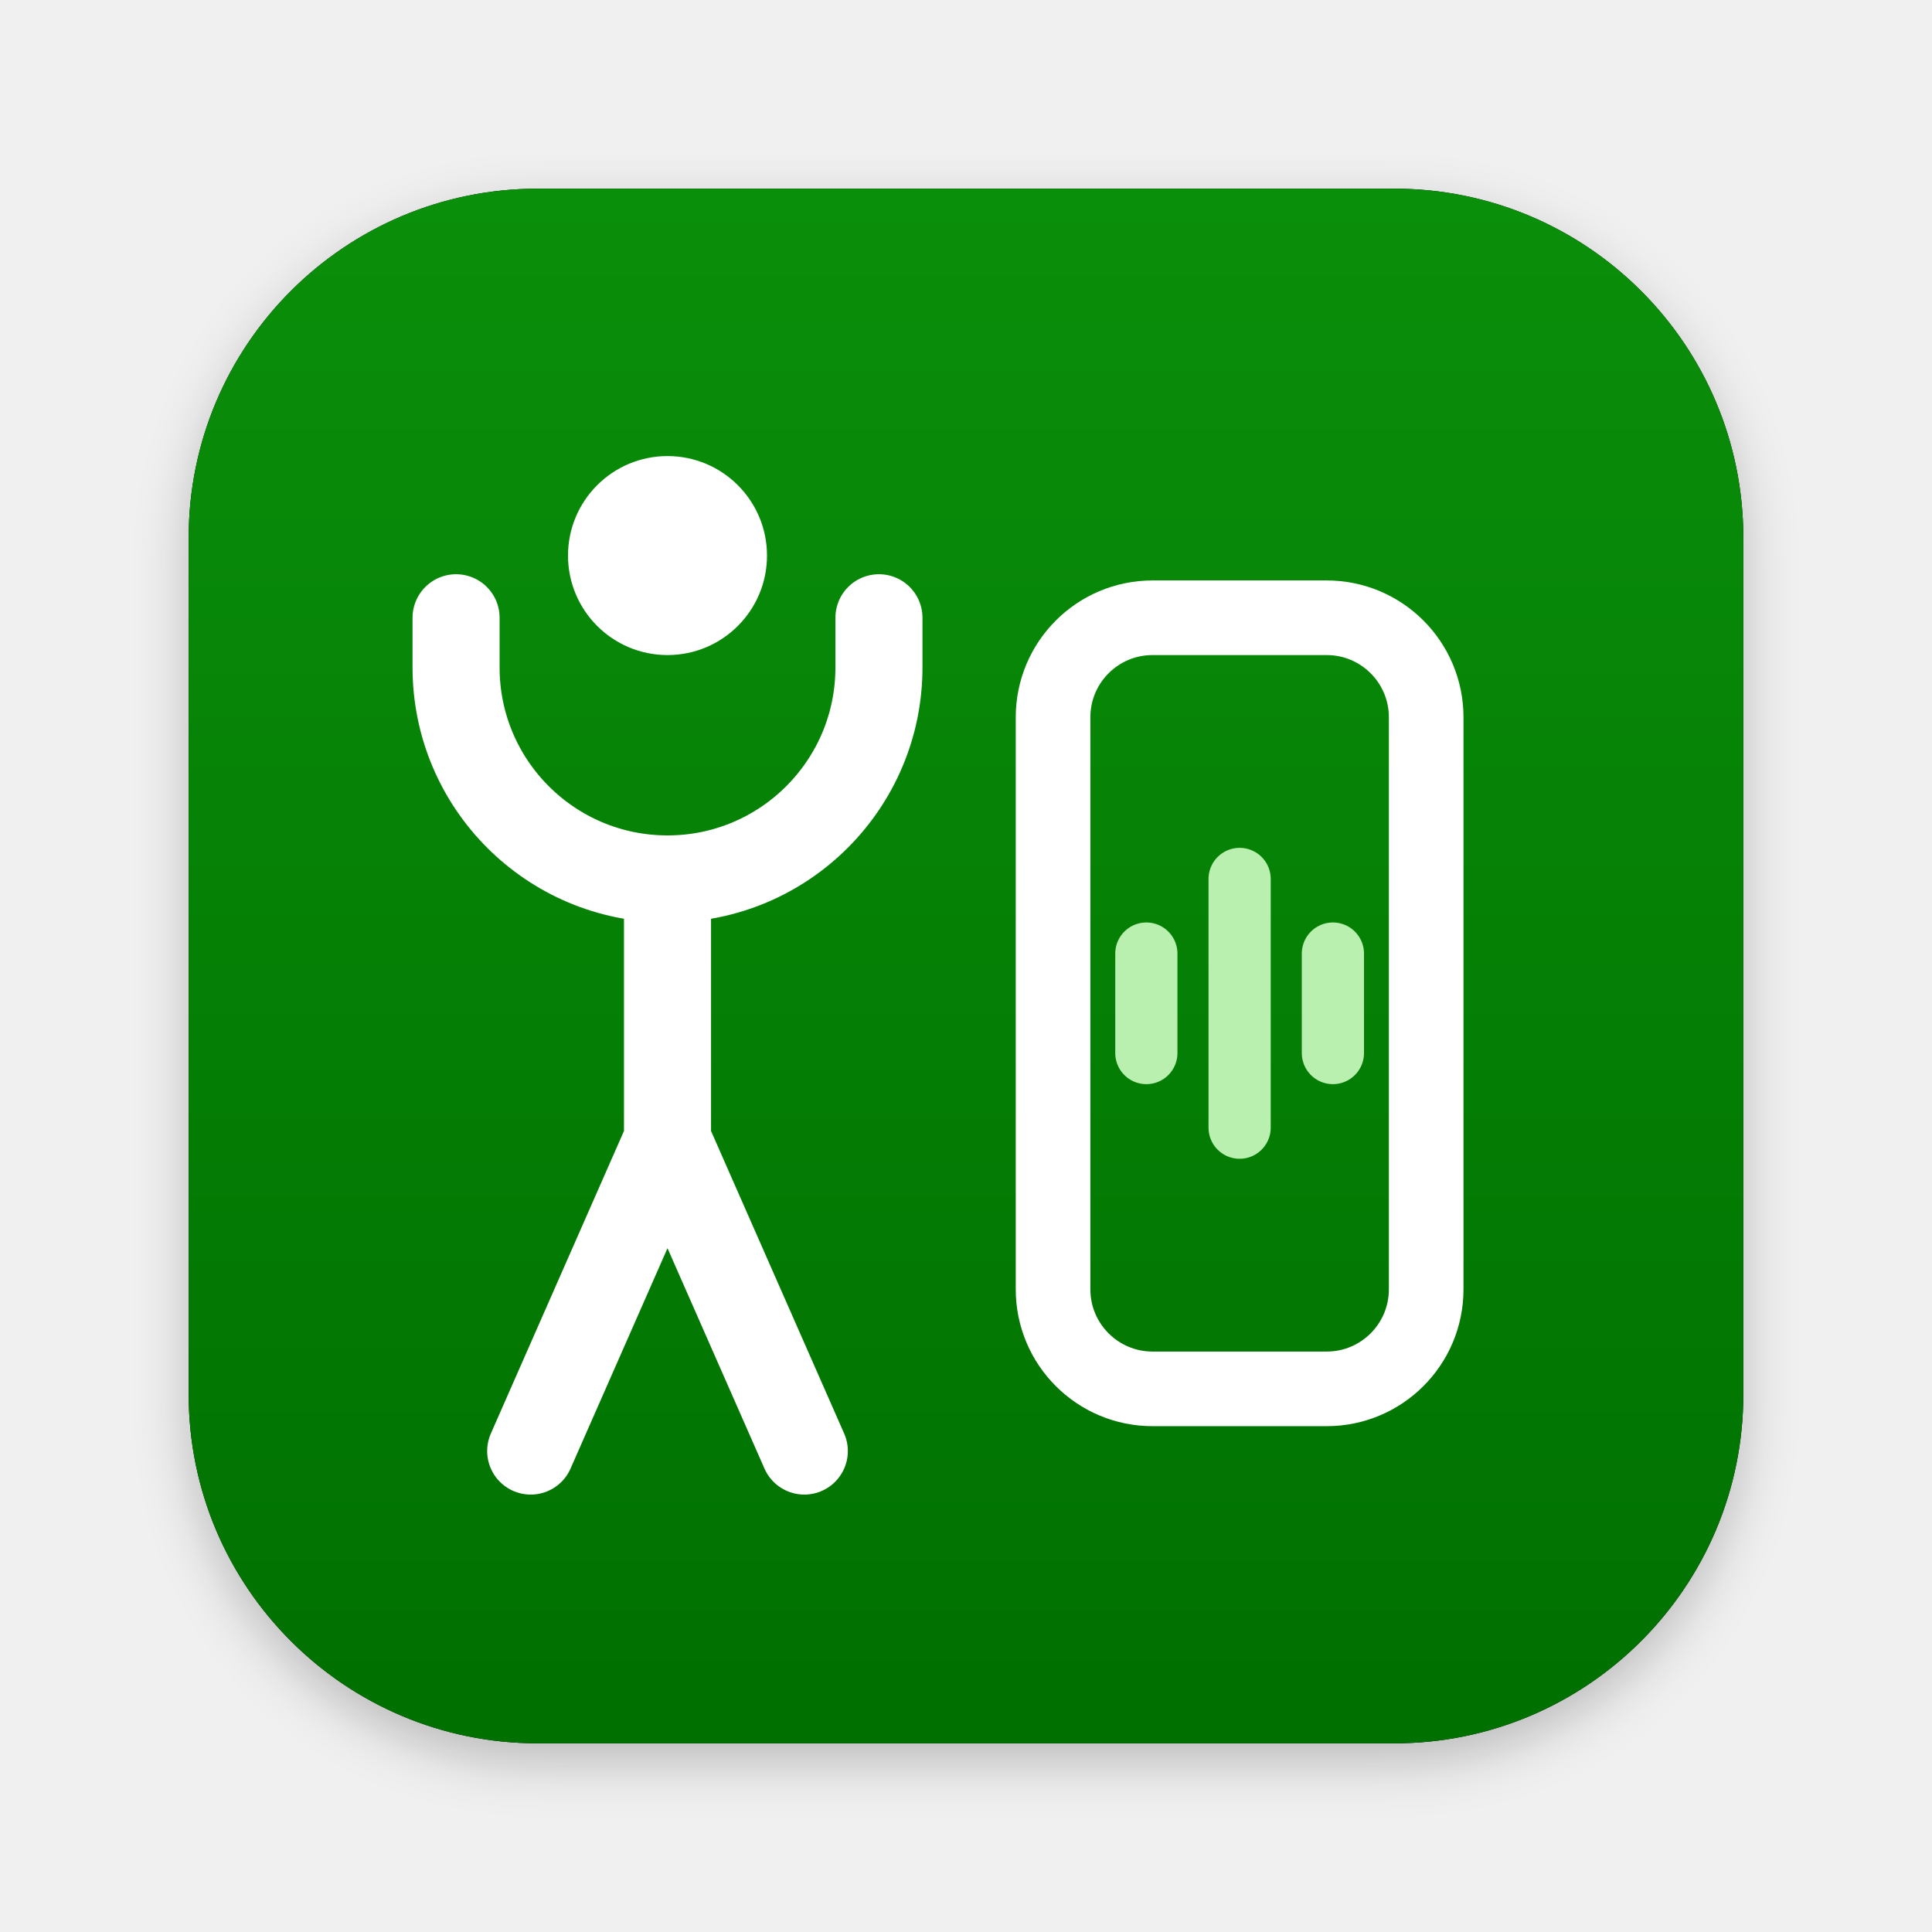
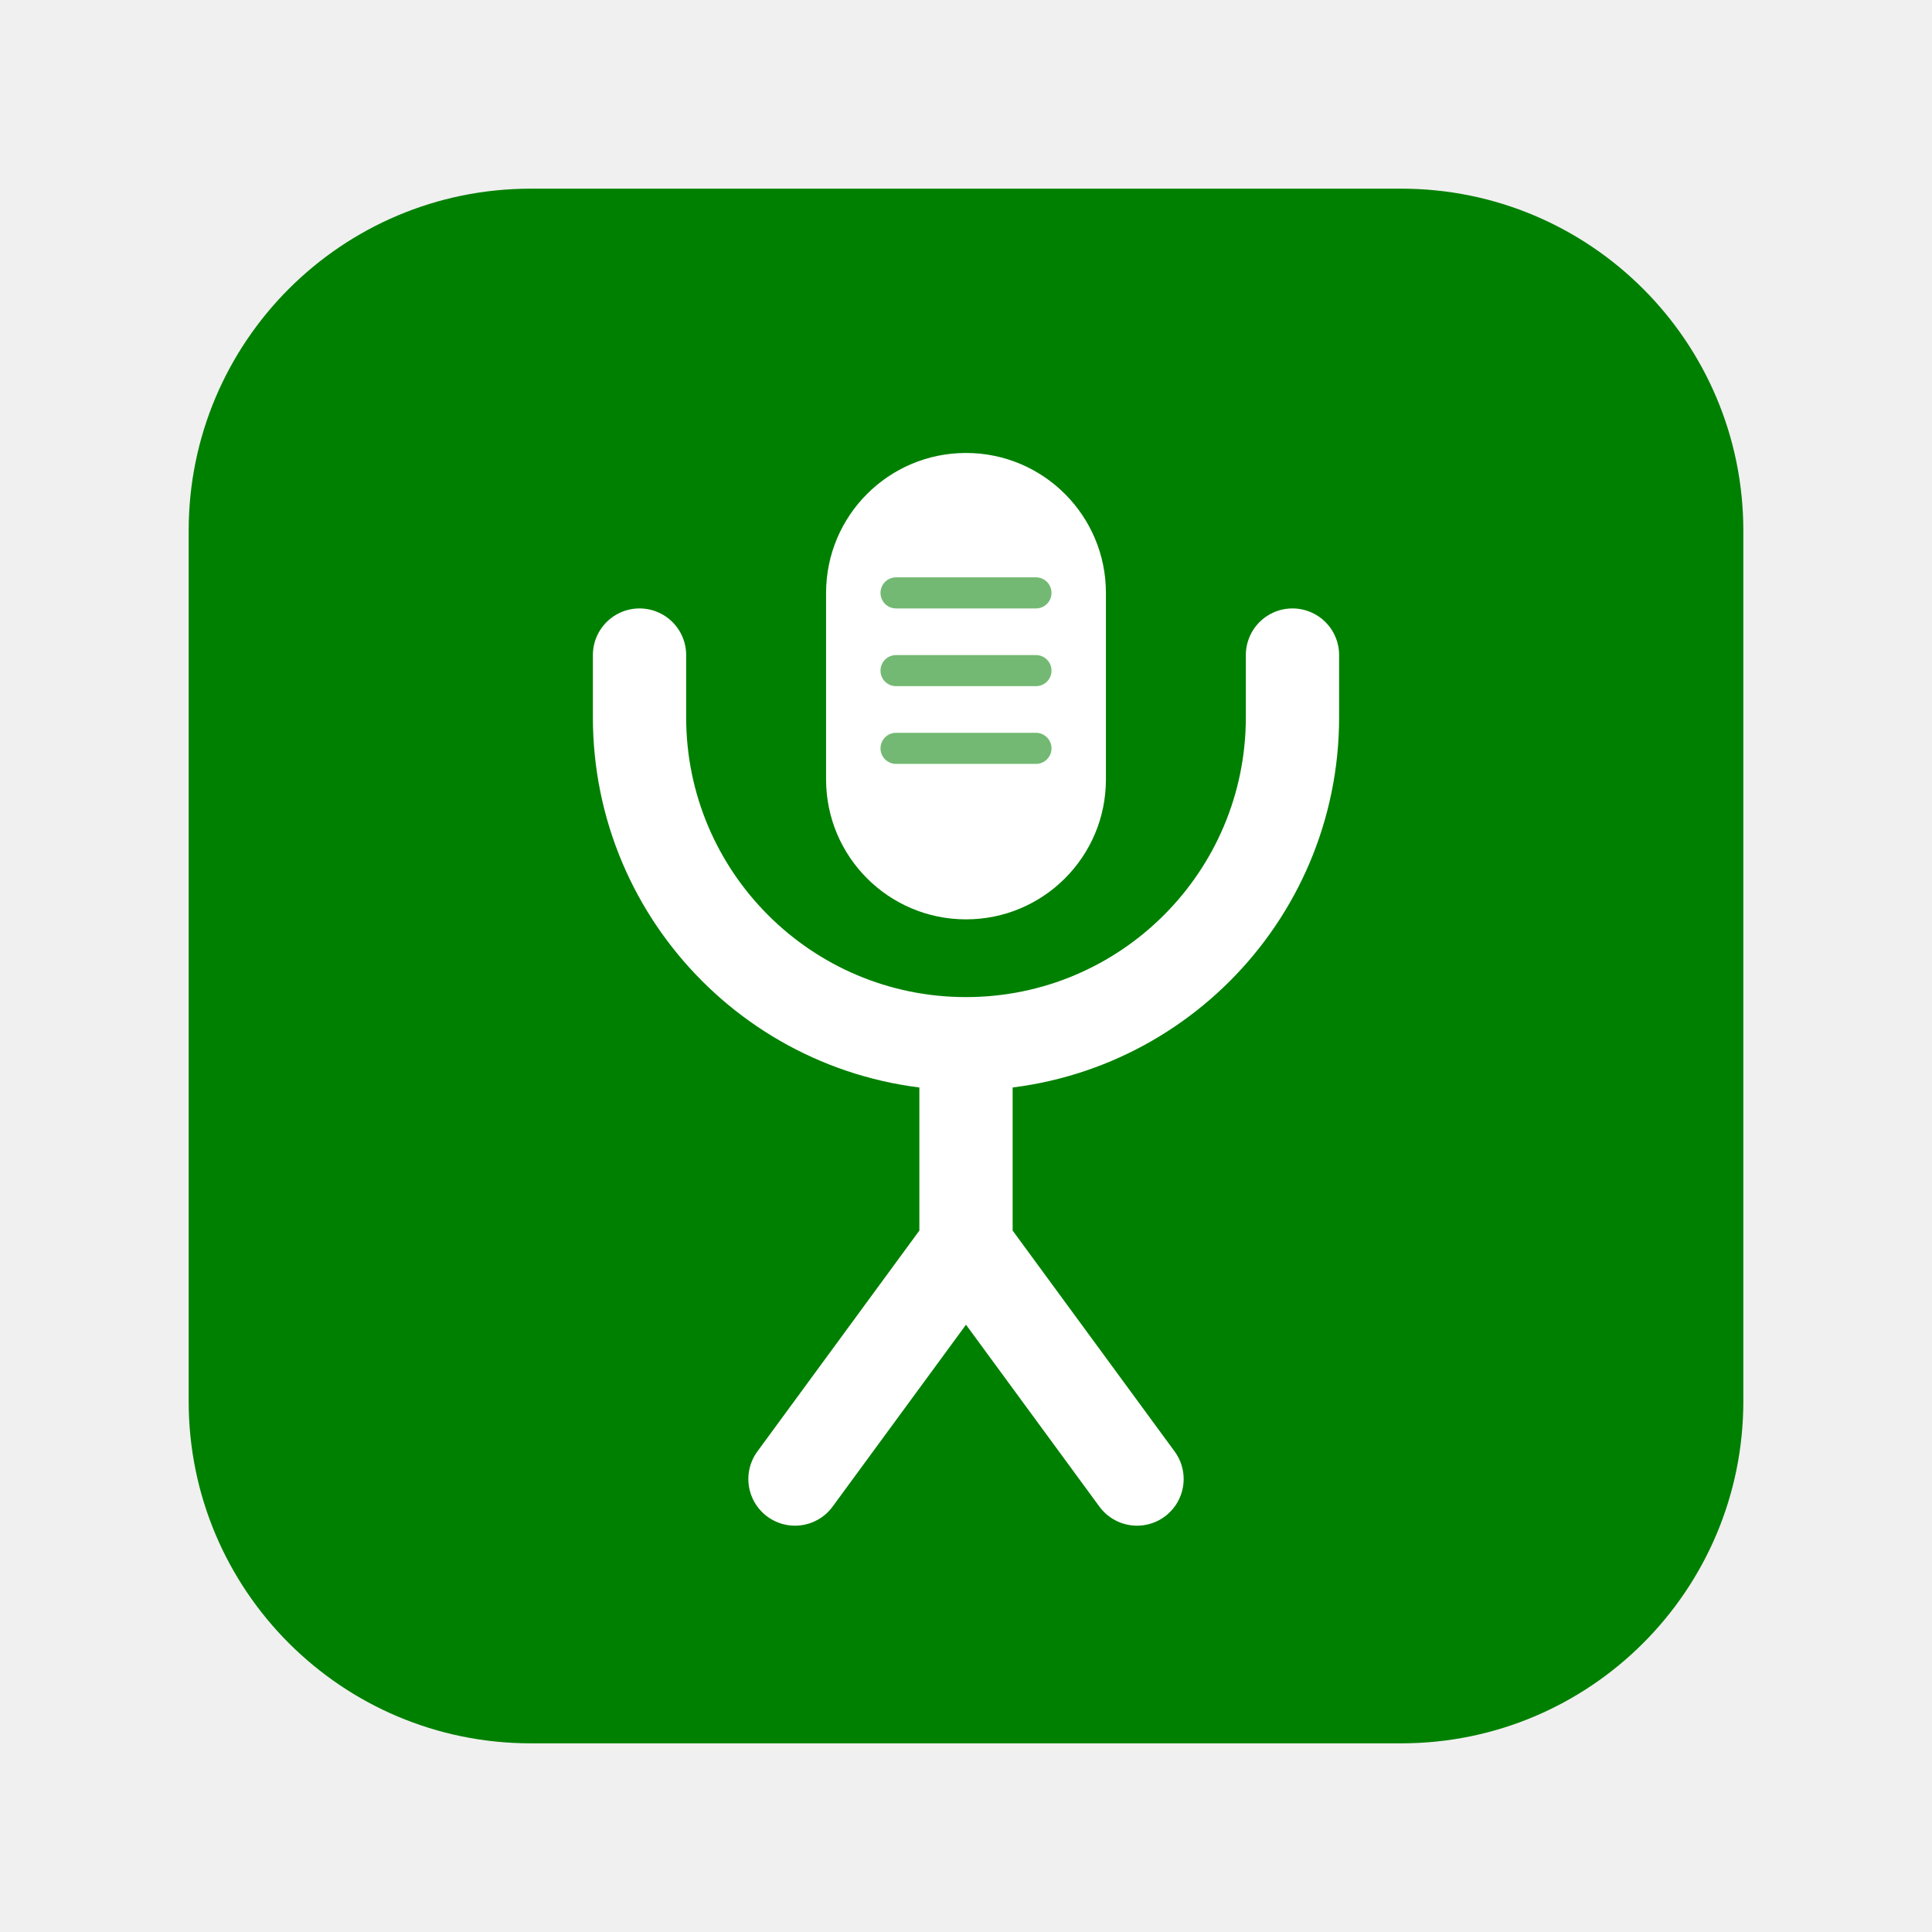
- <svg xmlns="http://www.w3.org/2000/svg" viewBox="0 0 1024 1024" role="img" aria-label="Glyph Mobile">
-   <defs>
-     <linearGradient id="g" x1="0" y1="0" x2="0" y2="1">
-       <stop offset="0" stop-color="#0a8f0a" />
-       <stop offset="1" stop-color="#007000" />
-     </linearGradient>
-     <filter id="s" x="-10%" y="-10%" width="120%" height="125%">
-       <feDropShadow dx="0" dy="10" stdDeviation="14" flood-color="#000" flood-opacity=".22" />
-     </filter>
-   </defs>
-   <rect x="100" y="100" width="824" height="824" rx="185" filter="url(#s)" />
-   <rect x="100" y="100" width="824" height="824" rx="185" fill="url(#g)" />
-   <g transform="translate(182.4 182.4) scale(6.592)">
-     <g fill="none" stroke="#fff" stroke-linecap="round" stroke-linejoin="round">
-       <circle cx="26" cy="17" r="8" fill="#fff" stroke="none" />
-       <path d="M9 22v4a17 17 0 0 0 34 0v-4M26 43v21M26 64 15 89M26 64l11 25" stroke-width="7" />
-       <rect x="57" y="22" width="30" height="62" rx="8" stroke-width="6" />
-       <path d="M64.5 49v8M72 43v20M79.5 49v8" stroke="#b9f0b0" stroke-width="5" />
-     </g>
-   </g>
+ <svg xmlns="http://www.w3.org/2000/svg" role="img" aria-label="Glyph Jot" viewBox="-12.136 -12.136 124.272 124.272">
+   <rect width="100" height="100" rx="22" fill="#008000" />
+   <rect x="41" y="17" width="18" height="30" rx="9" fill="#fff" />
+   <path d="M45.5 26h9M45.5 31h9M45.5 36h9" fill="none" stroke="#008000" stroke-width="2" stroke-linecap="round" stroke-linejoin="round" stroke-opacity=".55" />
+   <path d="M29 30v4a21 21 0 0 0 42 0v-4M50 55v13M50 68L39 83M50 68L61 83" fill="none" stroke="#fff" stroke-width="6" stroke-linecap="round" stroke-linejoin="round" />
</svg>
